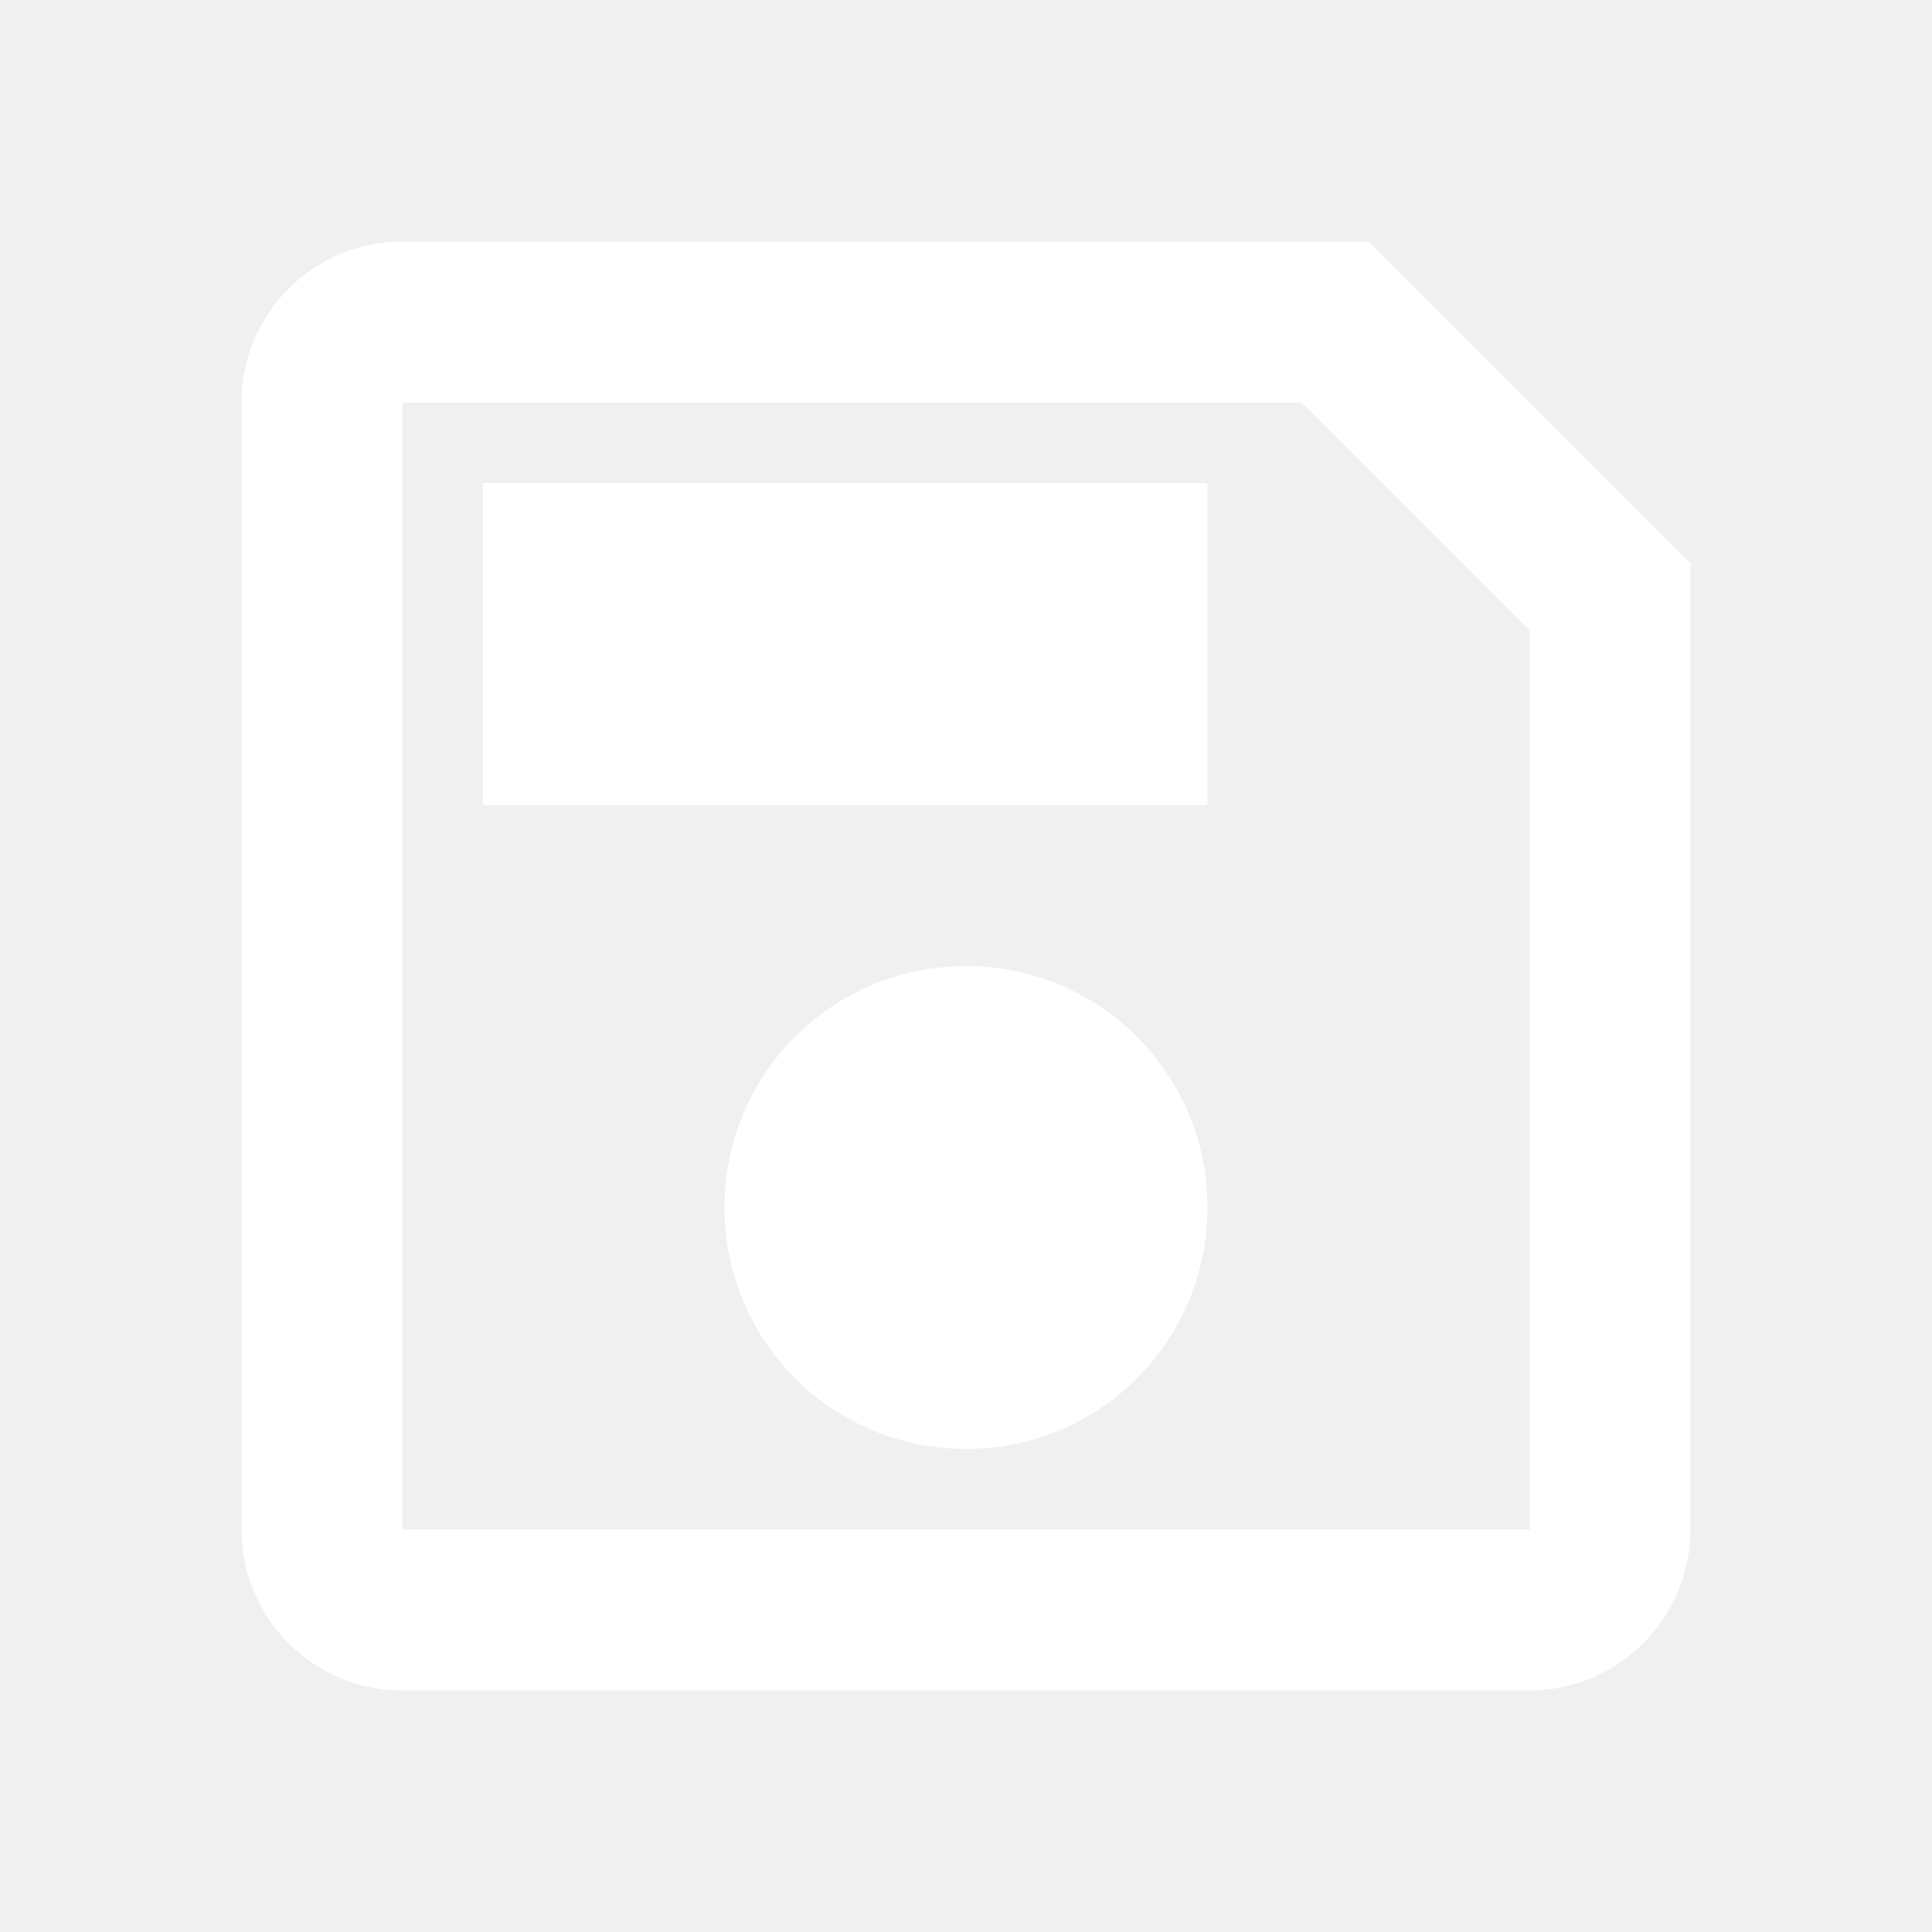
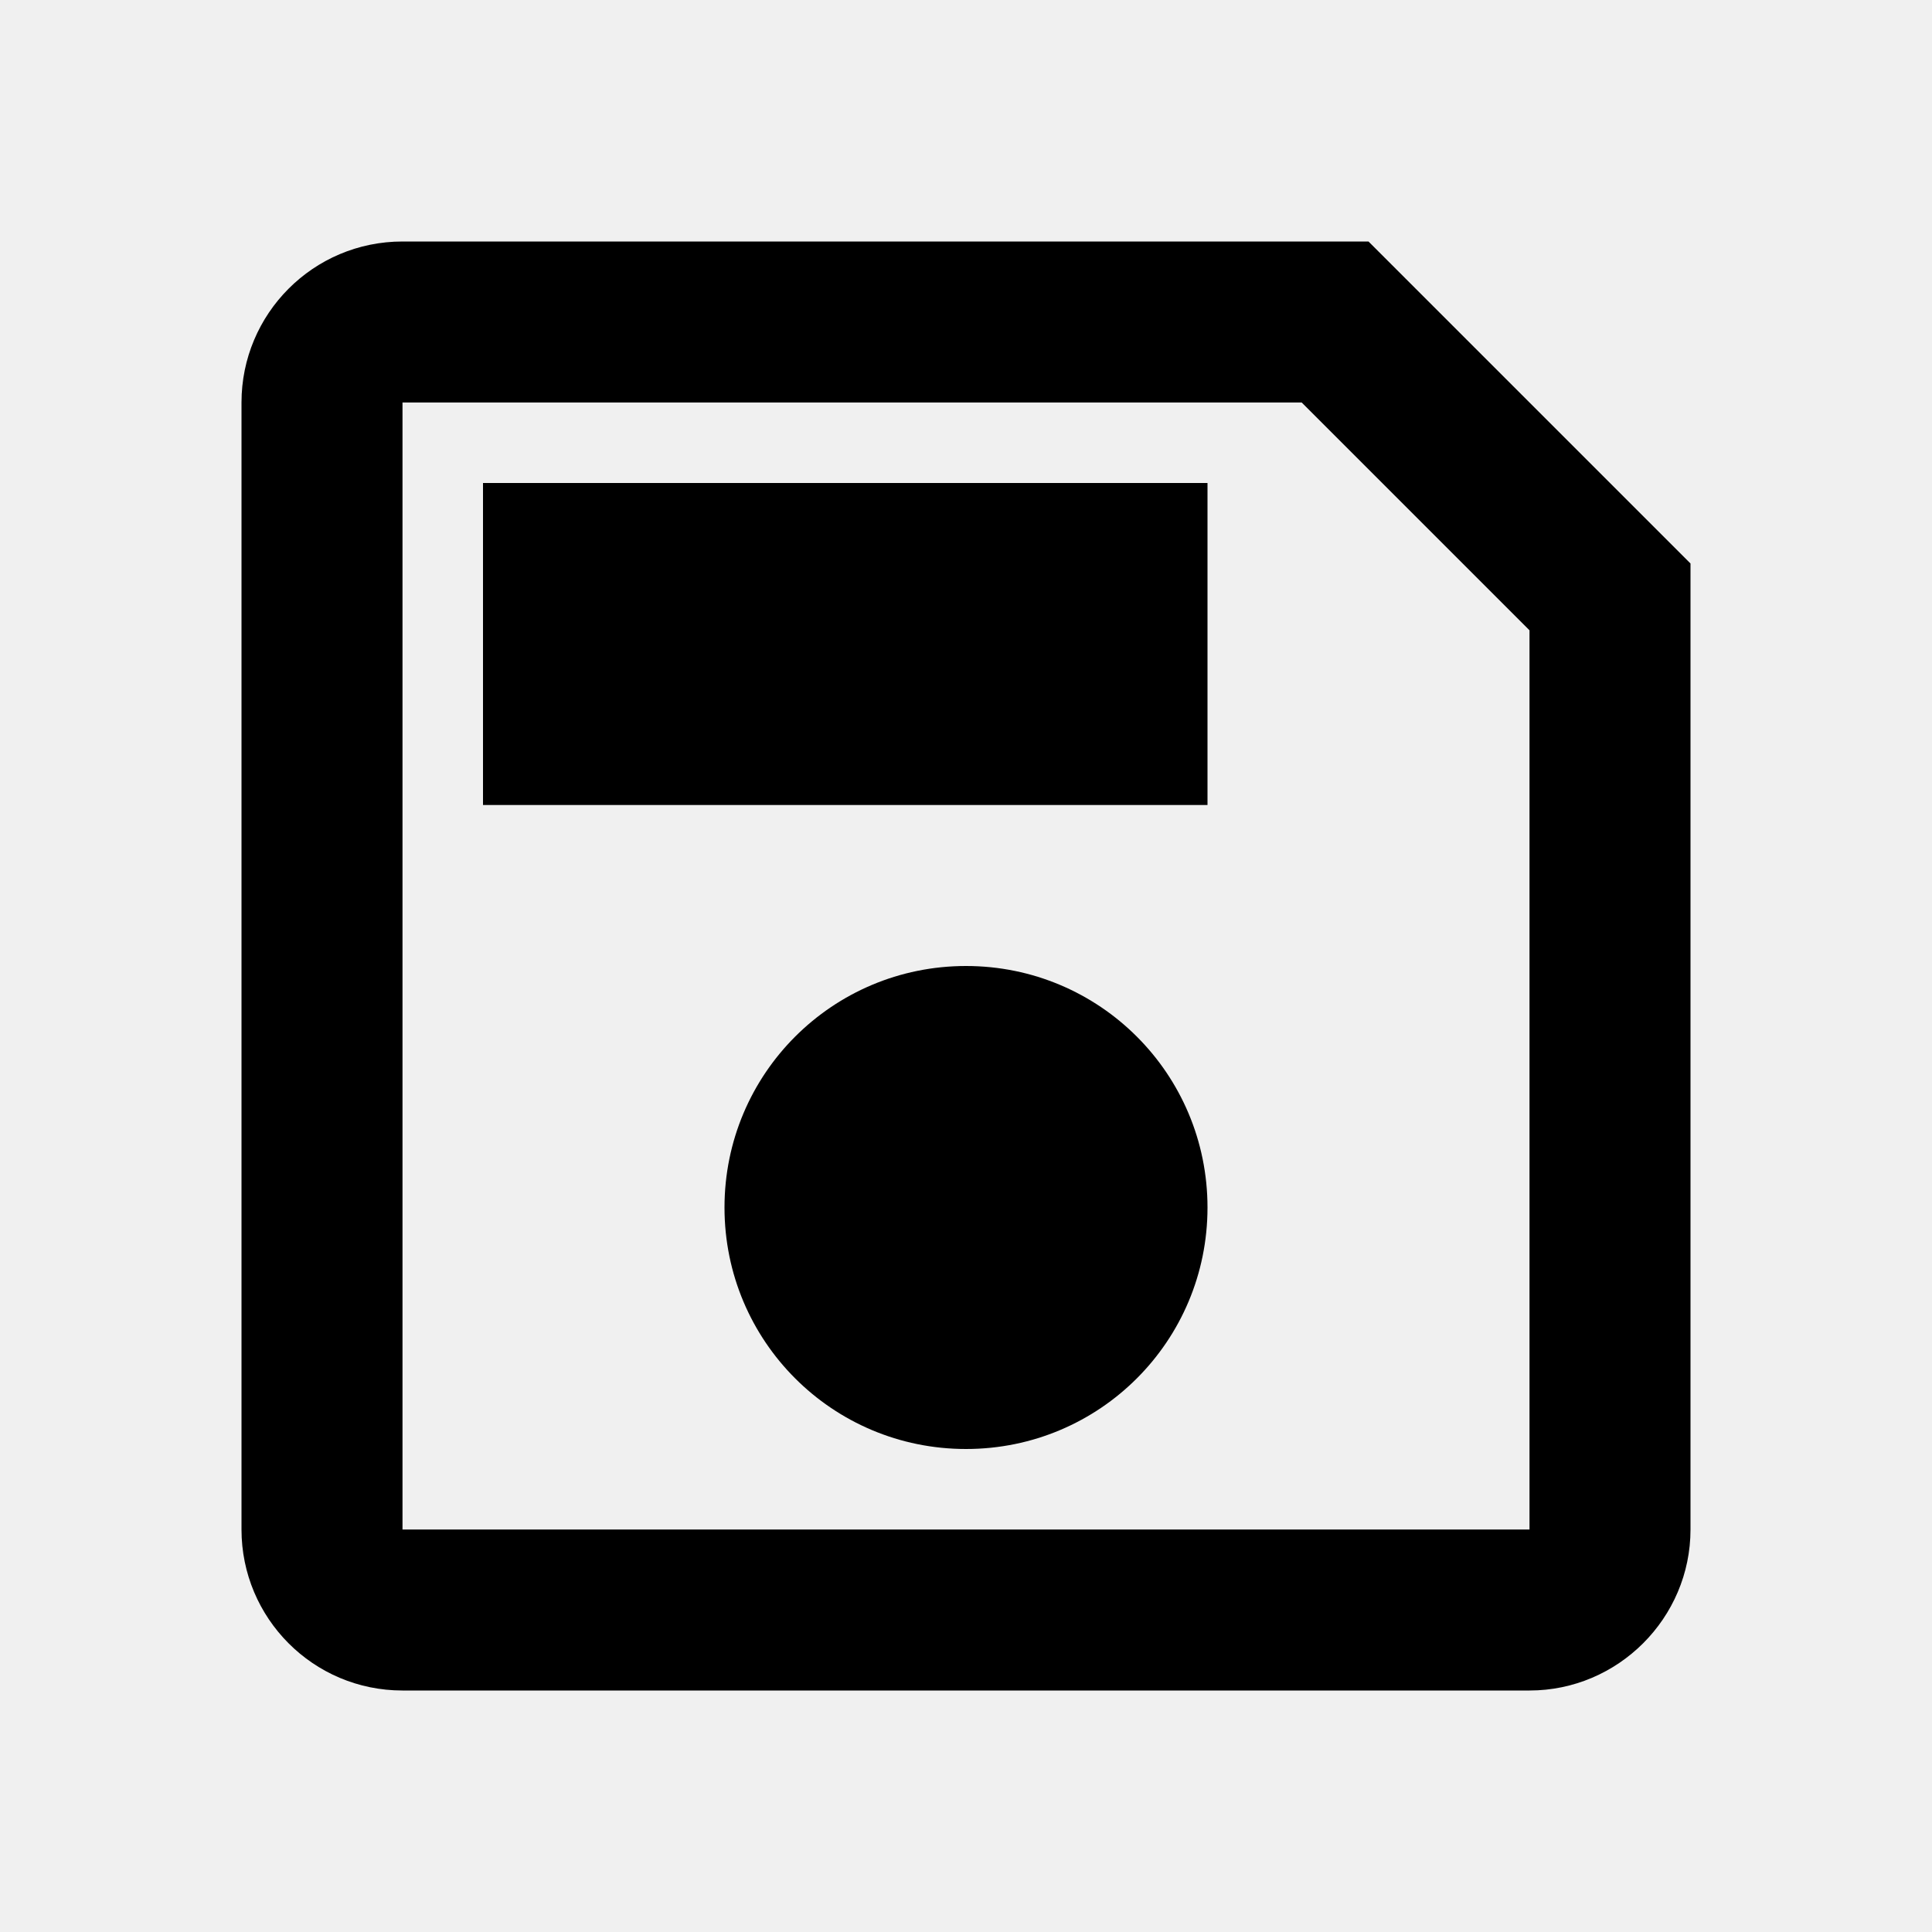
- <svg xmlns="http://www.w3.org/2000/svg" height="24px" viewBox="0 0 24 24" width="24px" fill="#FFFFFF">
+ <svg xmlns="http://www.w3.org/2000/svg" height="24px" viewBox="0 0 24 24" width="24px" fill="#000000">
  <path d="M0 0h24v24H0V0z" fill="none" />
  <path d="M17 3H5c-1.11 0-2 .9-2 2v14c0 1.1.89 2 2 2h14c1.1 0 2-.9 2-2V7l-4-4zm2 16H5V5h11.17L19 7.83V19zm-7-7c-1.66 0-3 1.34-3 3s1.34 3 3 3 3-1.34 3-3-1.34-3-3-3zM6 6h9v4H6z" />
</svg>
